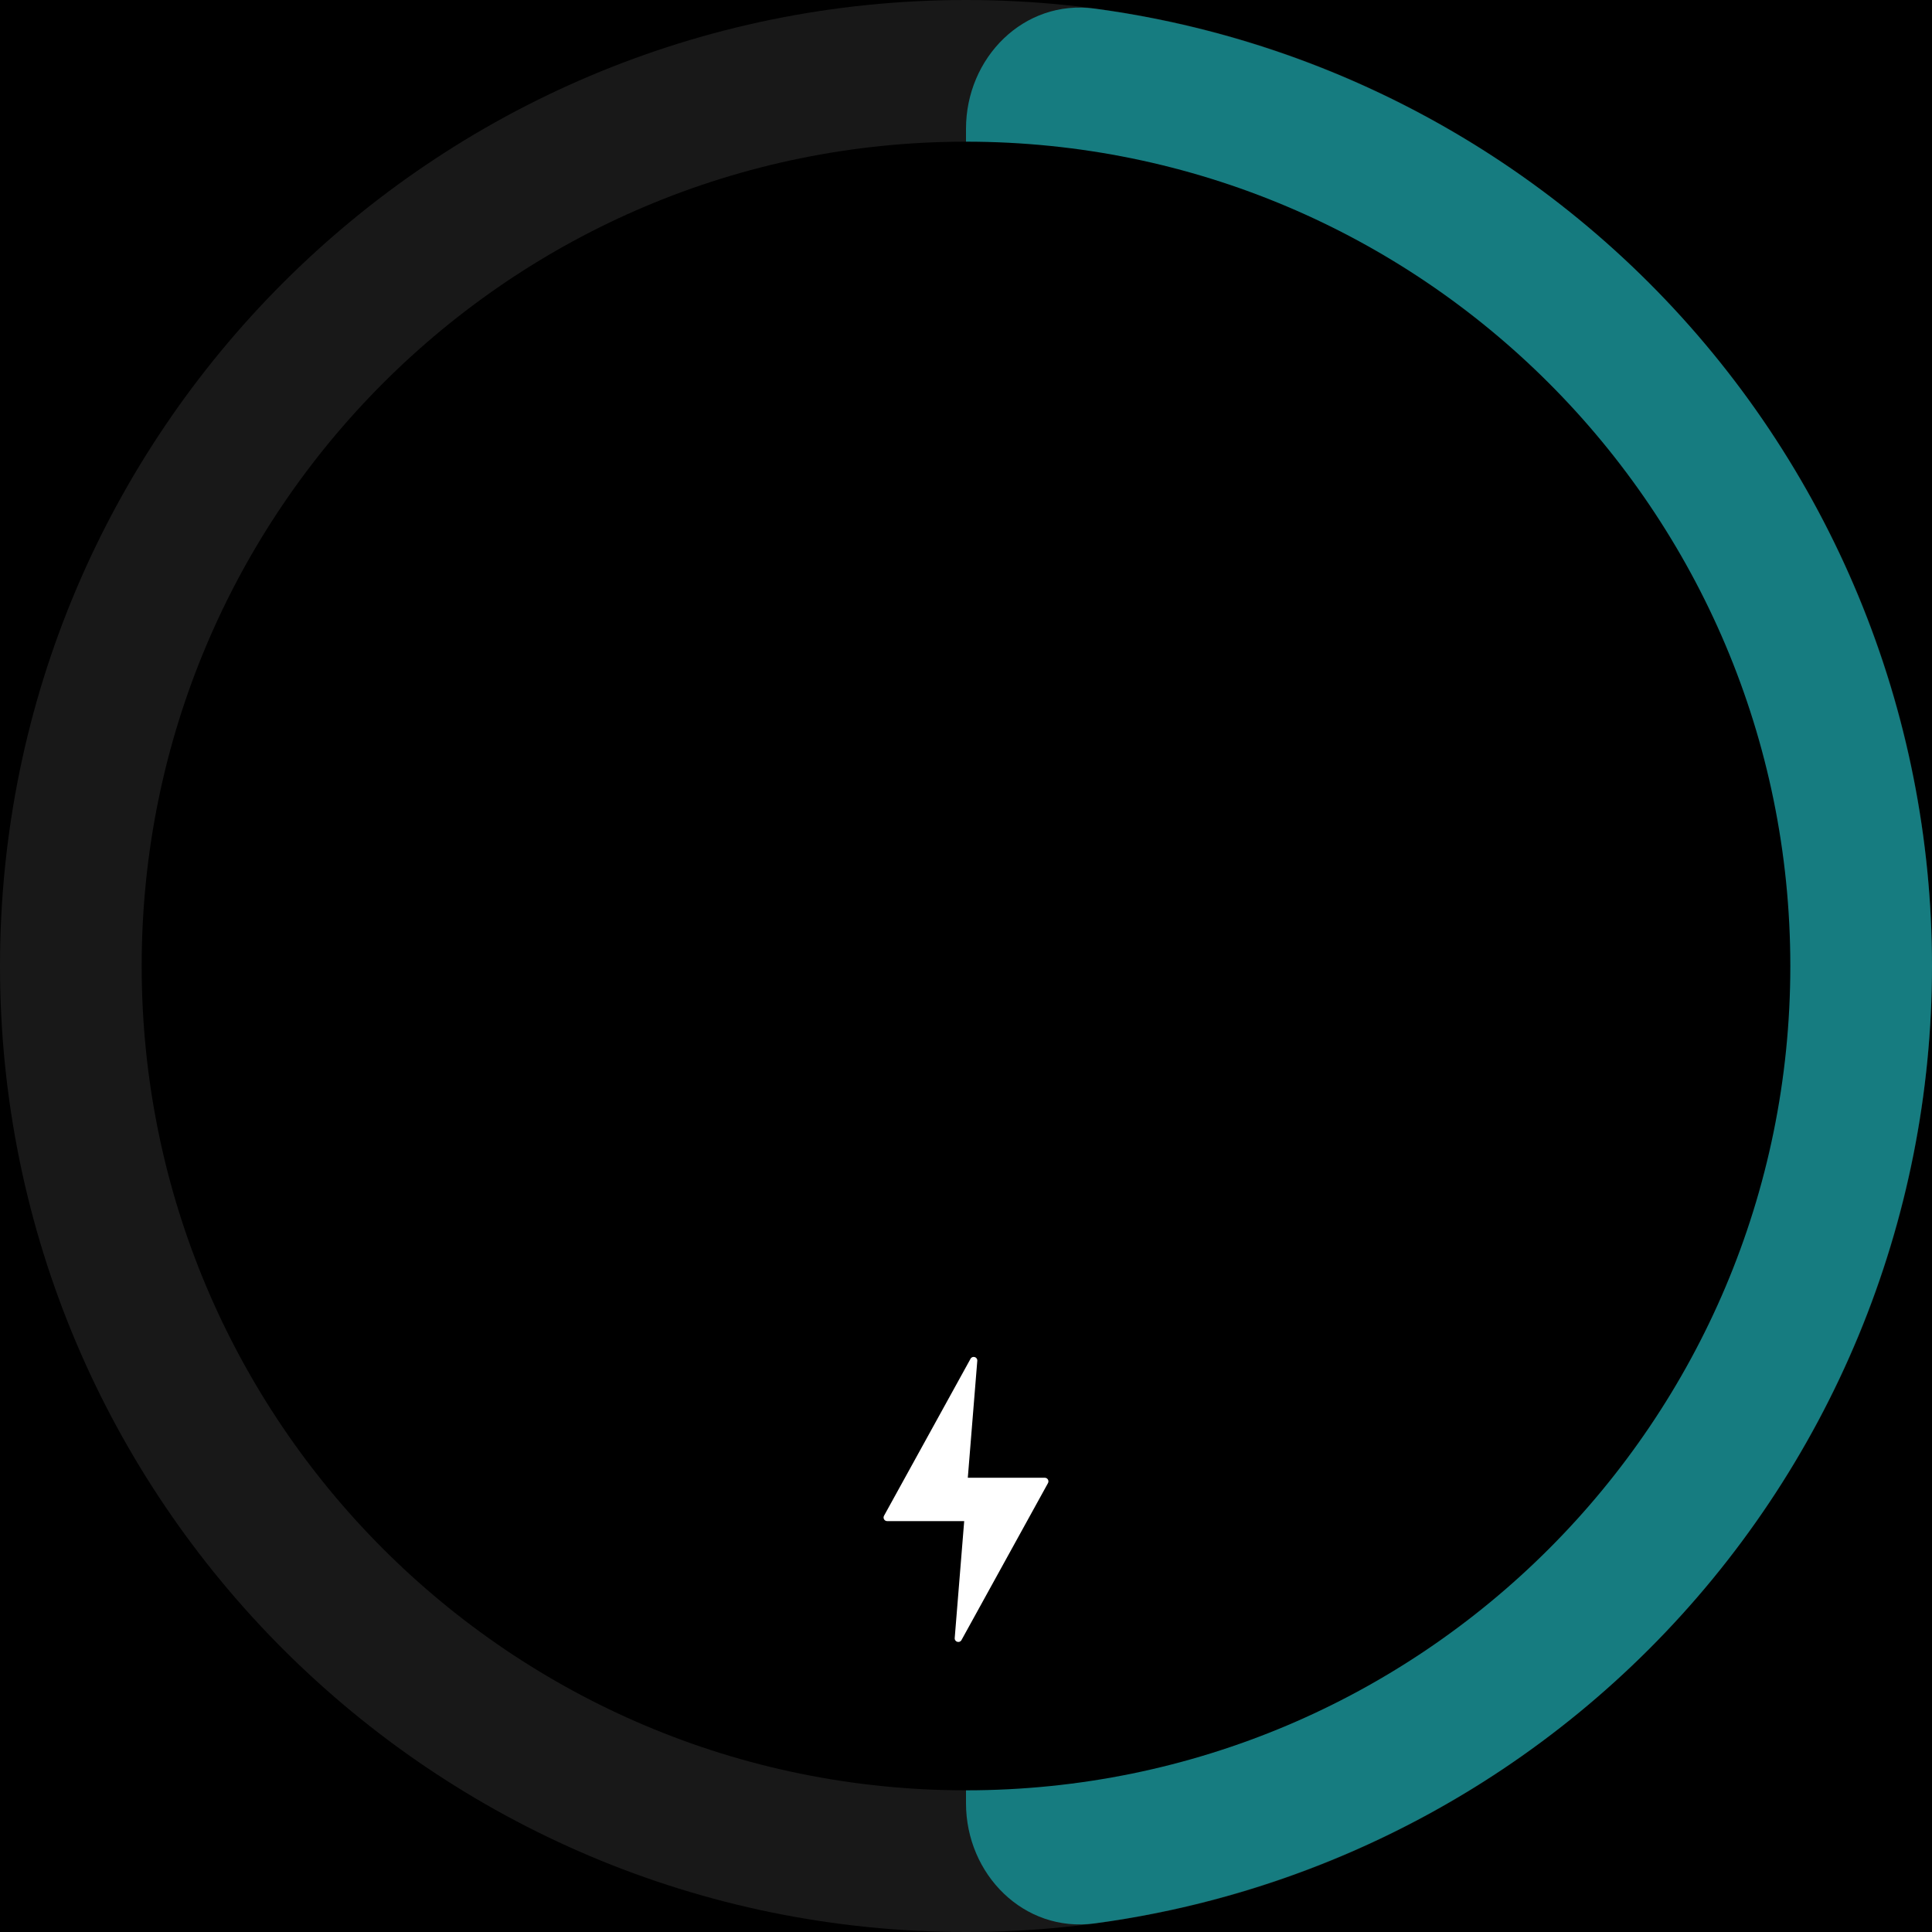
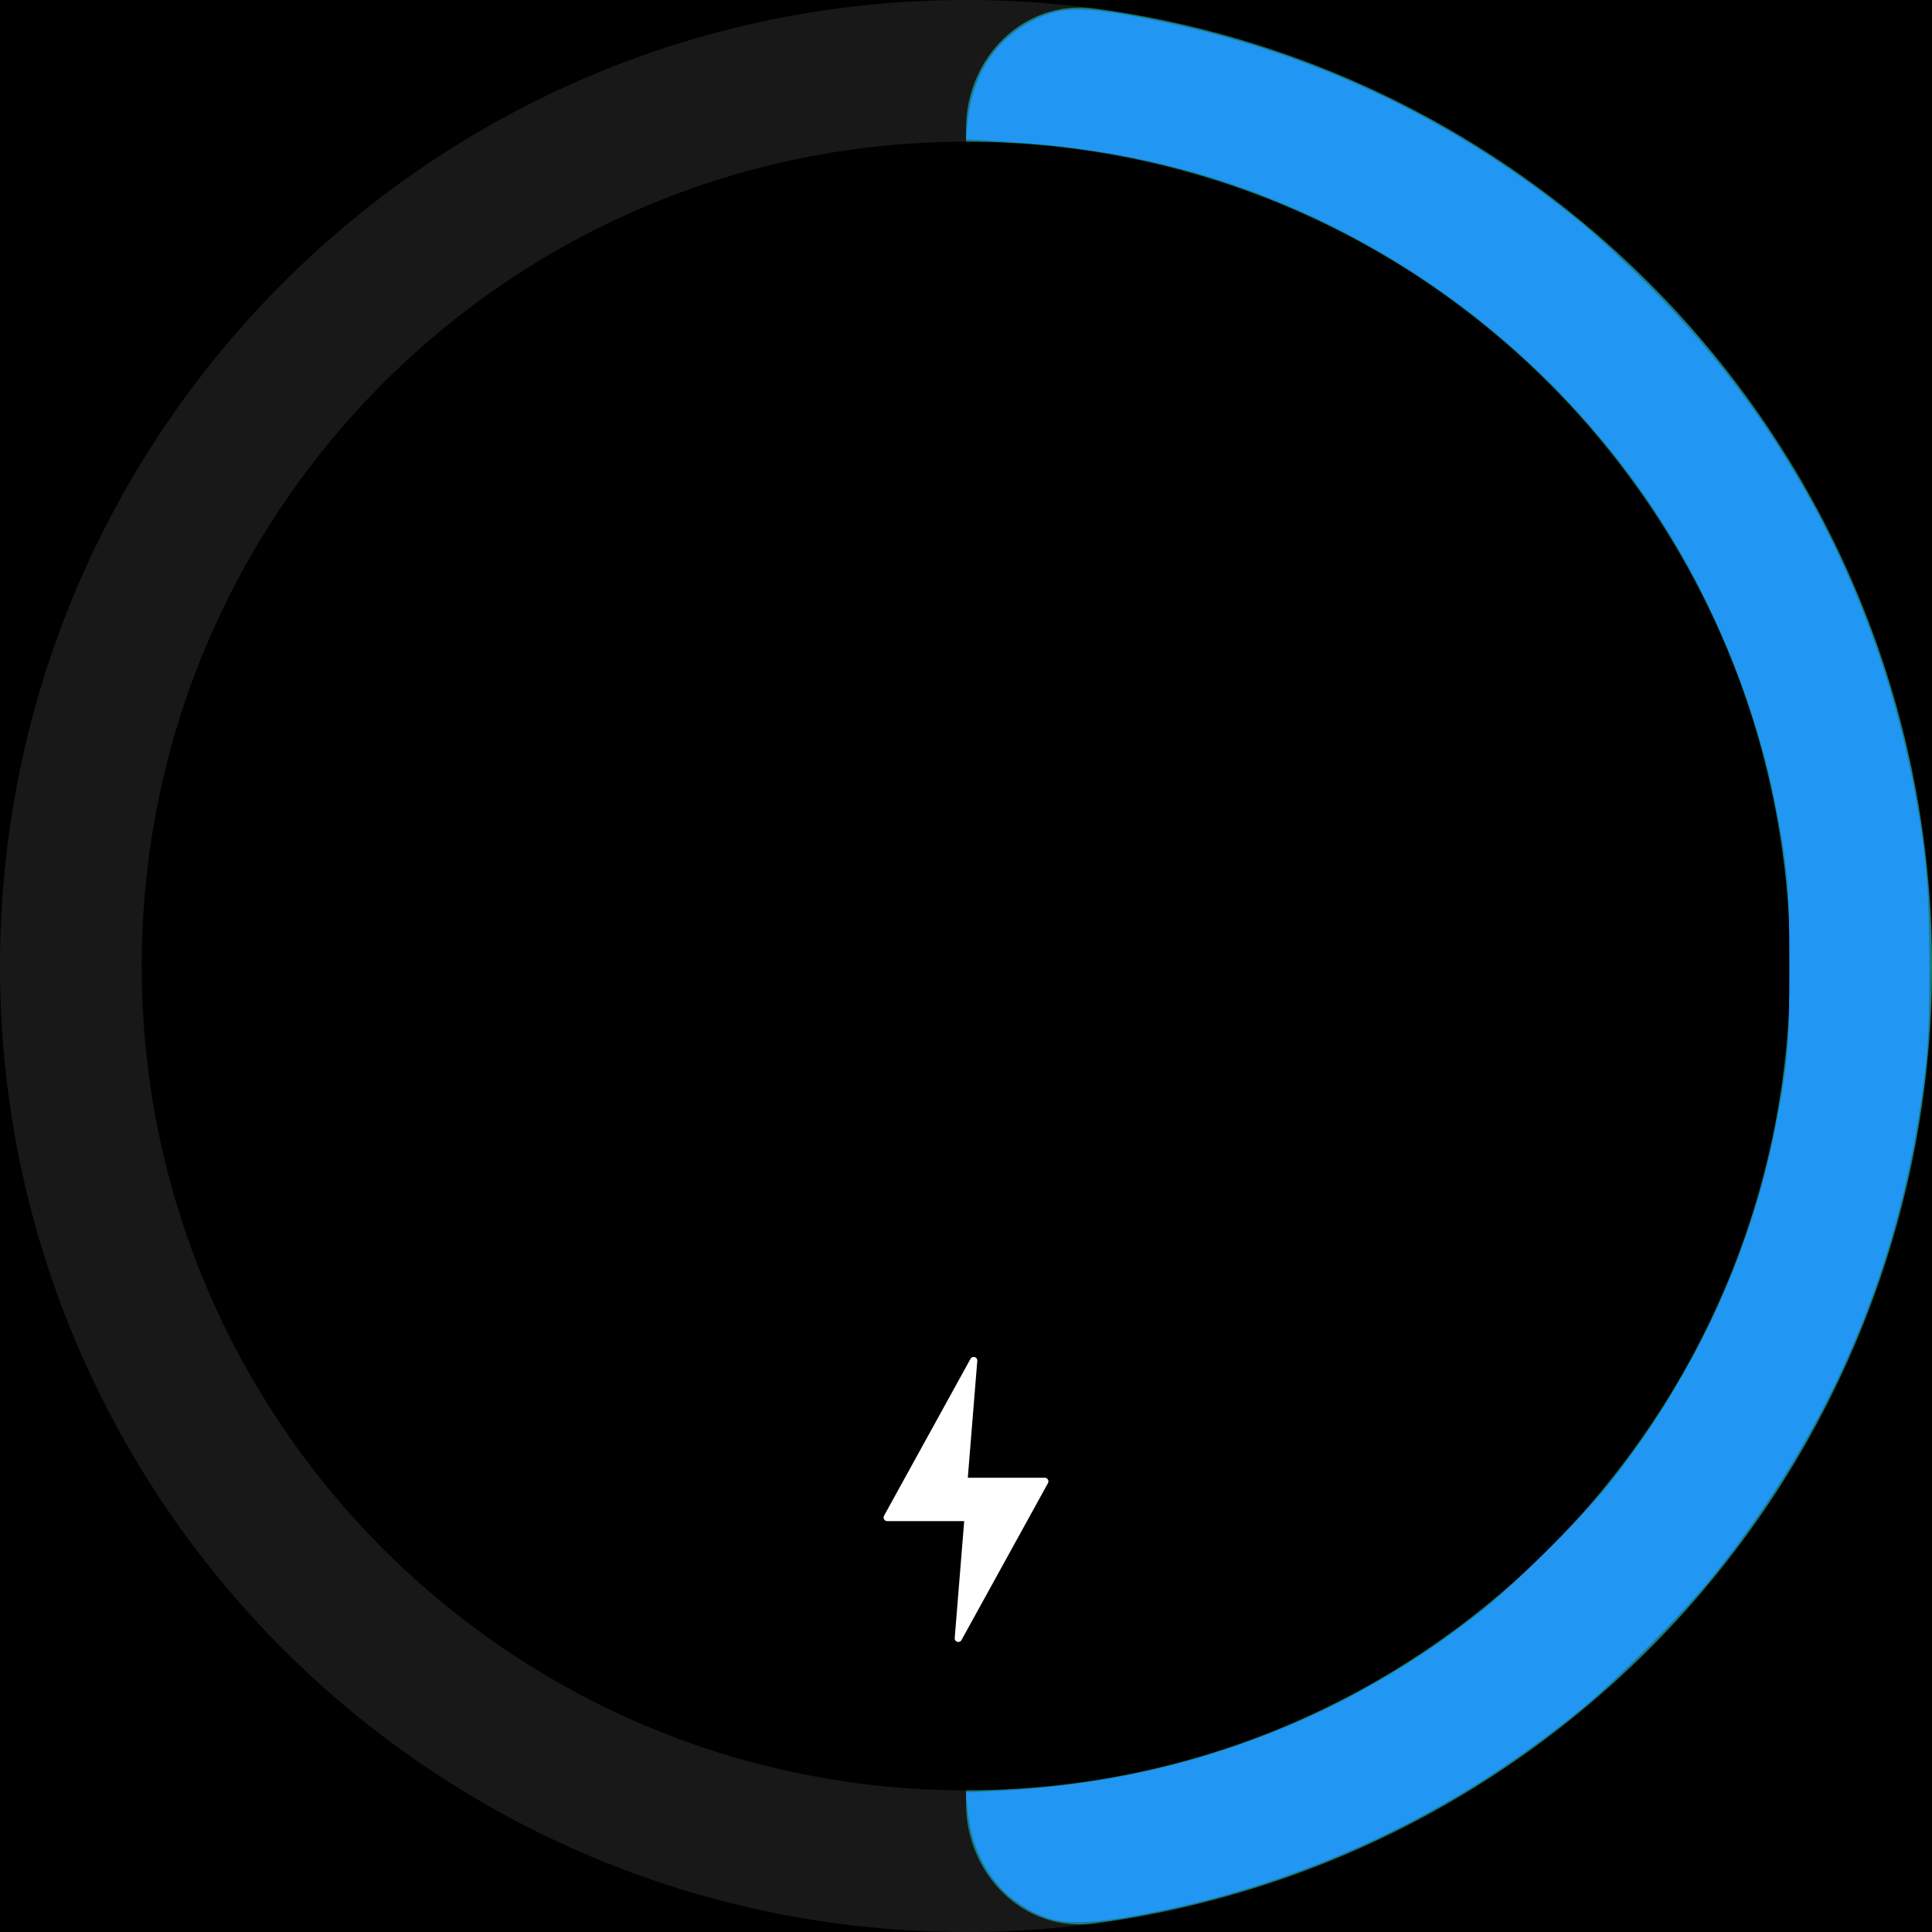
- <svg xmlns="http://www.w3.org/2000/svg" width="300" height="300" viewBox="0 0 300 300" fill="none">
-   <rect width="300" height="300" fill="black" />
-   <circle cx="150" cy="150" r="150" fill="#181818" />
-   <path d="M150 20C150 8.954 158.993 -0.137 169.941 1.331C182.784 3.054 195.379 6.438 207.403 11.418C225.601 18.956 242.137 30.005 256.066 43.934C269.995 57.863 281.044 74.399 288.582 92.597C296.12 110.796 300 130.302 300 150C300 169.698 296.12 189.204 288.582 207.403C281.044 225.601 269.995 242.137 256.066 256.066C242.137 269.995 225.601 281.044 207.402 288.582C195.379 293.562 182.784 296.946 169.941 298.669C158.993 300.137 150 291.046 150 280L150 150L150 20Z" fill="#167c80" />
-   <circle cx="150" cy="150" r="128" fill="black" />
-   <path d="M162.73 230.297L149.298 254.672C149.006 255.202 148.199 254.959 148.247 254.357L149.72 236.199L137.762 236.199C137.336 236.199 137.064 235.742 137.27 235.367L150.703 210.992C150.995 210.462 151.802 210.705 151.753 211.307L150.281 229.465L162.238 229.465C162.665 229.465 162.935 229.922 162.73 230.297Z" fill="white" />
+ <svg xmlns="http://www.w3.org/2000/svg" width="300" height="300" viewBox="0 0 300 300" fill="none" version="1.1" id="svg2">
+   <defs id="defs2" />
+   <rect width="300" height="300" fill="black" id="rect1" />
+   <circle cx="150" cy="150" r="150" fill="#181818" id="circle1" />
+   <path d="M150 20C150 8.954 158.993 -0.137 169.941 1.331C182.784 3.054 195.379 6.438 207.403 11.418C225.601 18.956 242.137 30.005 256.066 43.934C269.995 57.863 281.044 74.399 288.582 92.597C296.12 110.796 300 130.302 300 150C300 169.698 296.12 189.204 288.582 207.403C281.044 225.601 269.995 242.137 256.066 256.066C242.137 269.995 225.601 281.044 207.402 288.582C195.379 293.562 182.784 296.946 169.941 298.669C158.993 300.137 150 291.046 150 280L150 150L150 20Z" fill="#167c80" id="path1" />
+   <circle cx="150" cy="150" r="128" fill="black" id="circle2" />
+   <path d="M162.73 230.297L149.298 254.672C149.006 255.202 148.199 254.959 148.247 254.357L149.72 236.199L137.762 236.199C137.336 236.199 137.064 235.742 137.27 235.367L150.703 210.992C150.995 210.462 151.802 210.705 151.753 211.307L150.281 229.465L162.238 229.465C162.665 229.465 162.935 229.922 162.73 230.297Z" fill="white" id="path2" />
+   <path style="fill:#2196f3;stroke-width:0.369" d="m 162.726,297.86 c -7.22,-2.497 -11.753,-8.688 -12.515,-17.093 l -0.221,-2.443 5.264,-0.259 c 27.996,-1.375 53.477,-10.919 75.005,-28.093 4.961,-3.958 15.627,-14.581 19.423,-19.345 13.073,-16.409 22.035,-35.48 25.924,-55.166 2.002,-10.135 2.241,-12.844 2.241,-25.461 0,-12.617 -0.238,-15.326 -2.241,-25.461 -2.753,-13.937 -8.579,-28.806 -16.193,-41.328 -14.846,-24.418 -38.327,-43.675 -65.405,-53.638 -11.408,-4.198 -23.621,-6.679 -36.908,-7.497 l -7.107,-0.438 0.22,-2.424 c 0.681,-7.518 4.283,-13.138 10.343,-16.132 4.54,-2.244 8.304,-2.16 20.658,0.456 23.703,5.02 45.567,15.613 64.608,31.303 2.197,1.81 6.821,6.127 10.276,9.594 21.612,21.683 35.706,48.594 41.278,78.813 1.748,9.481 2.226,15.222 2.226,26.753 0,7.911 -0.17,12.144 -0.654,16.236 -3.481,29.475 -14.229,55.112 -32.876,78.413 -4.419,5.522 -14.71,15.945 -20.25,20.51 -20.759,17.105 -44.947,28.171 -71.283,32.614 -5.433,0.916 -9.331,0.945 -11.813,0.087 z" id="path3" />
</svg>
